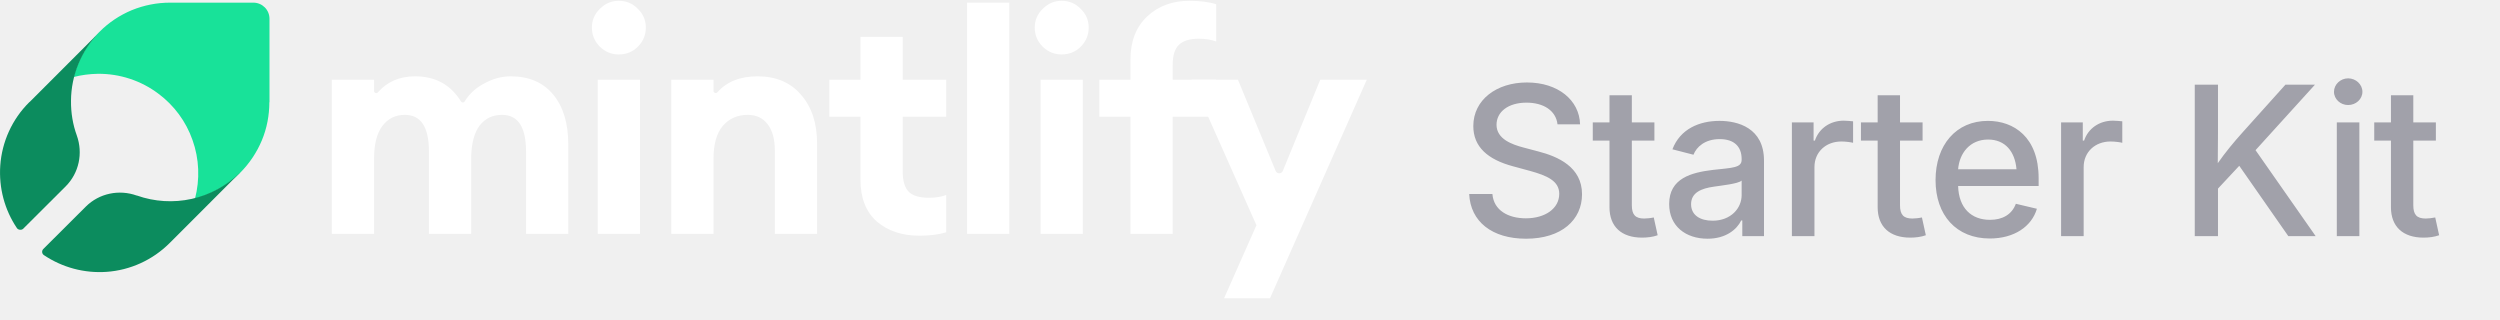
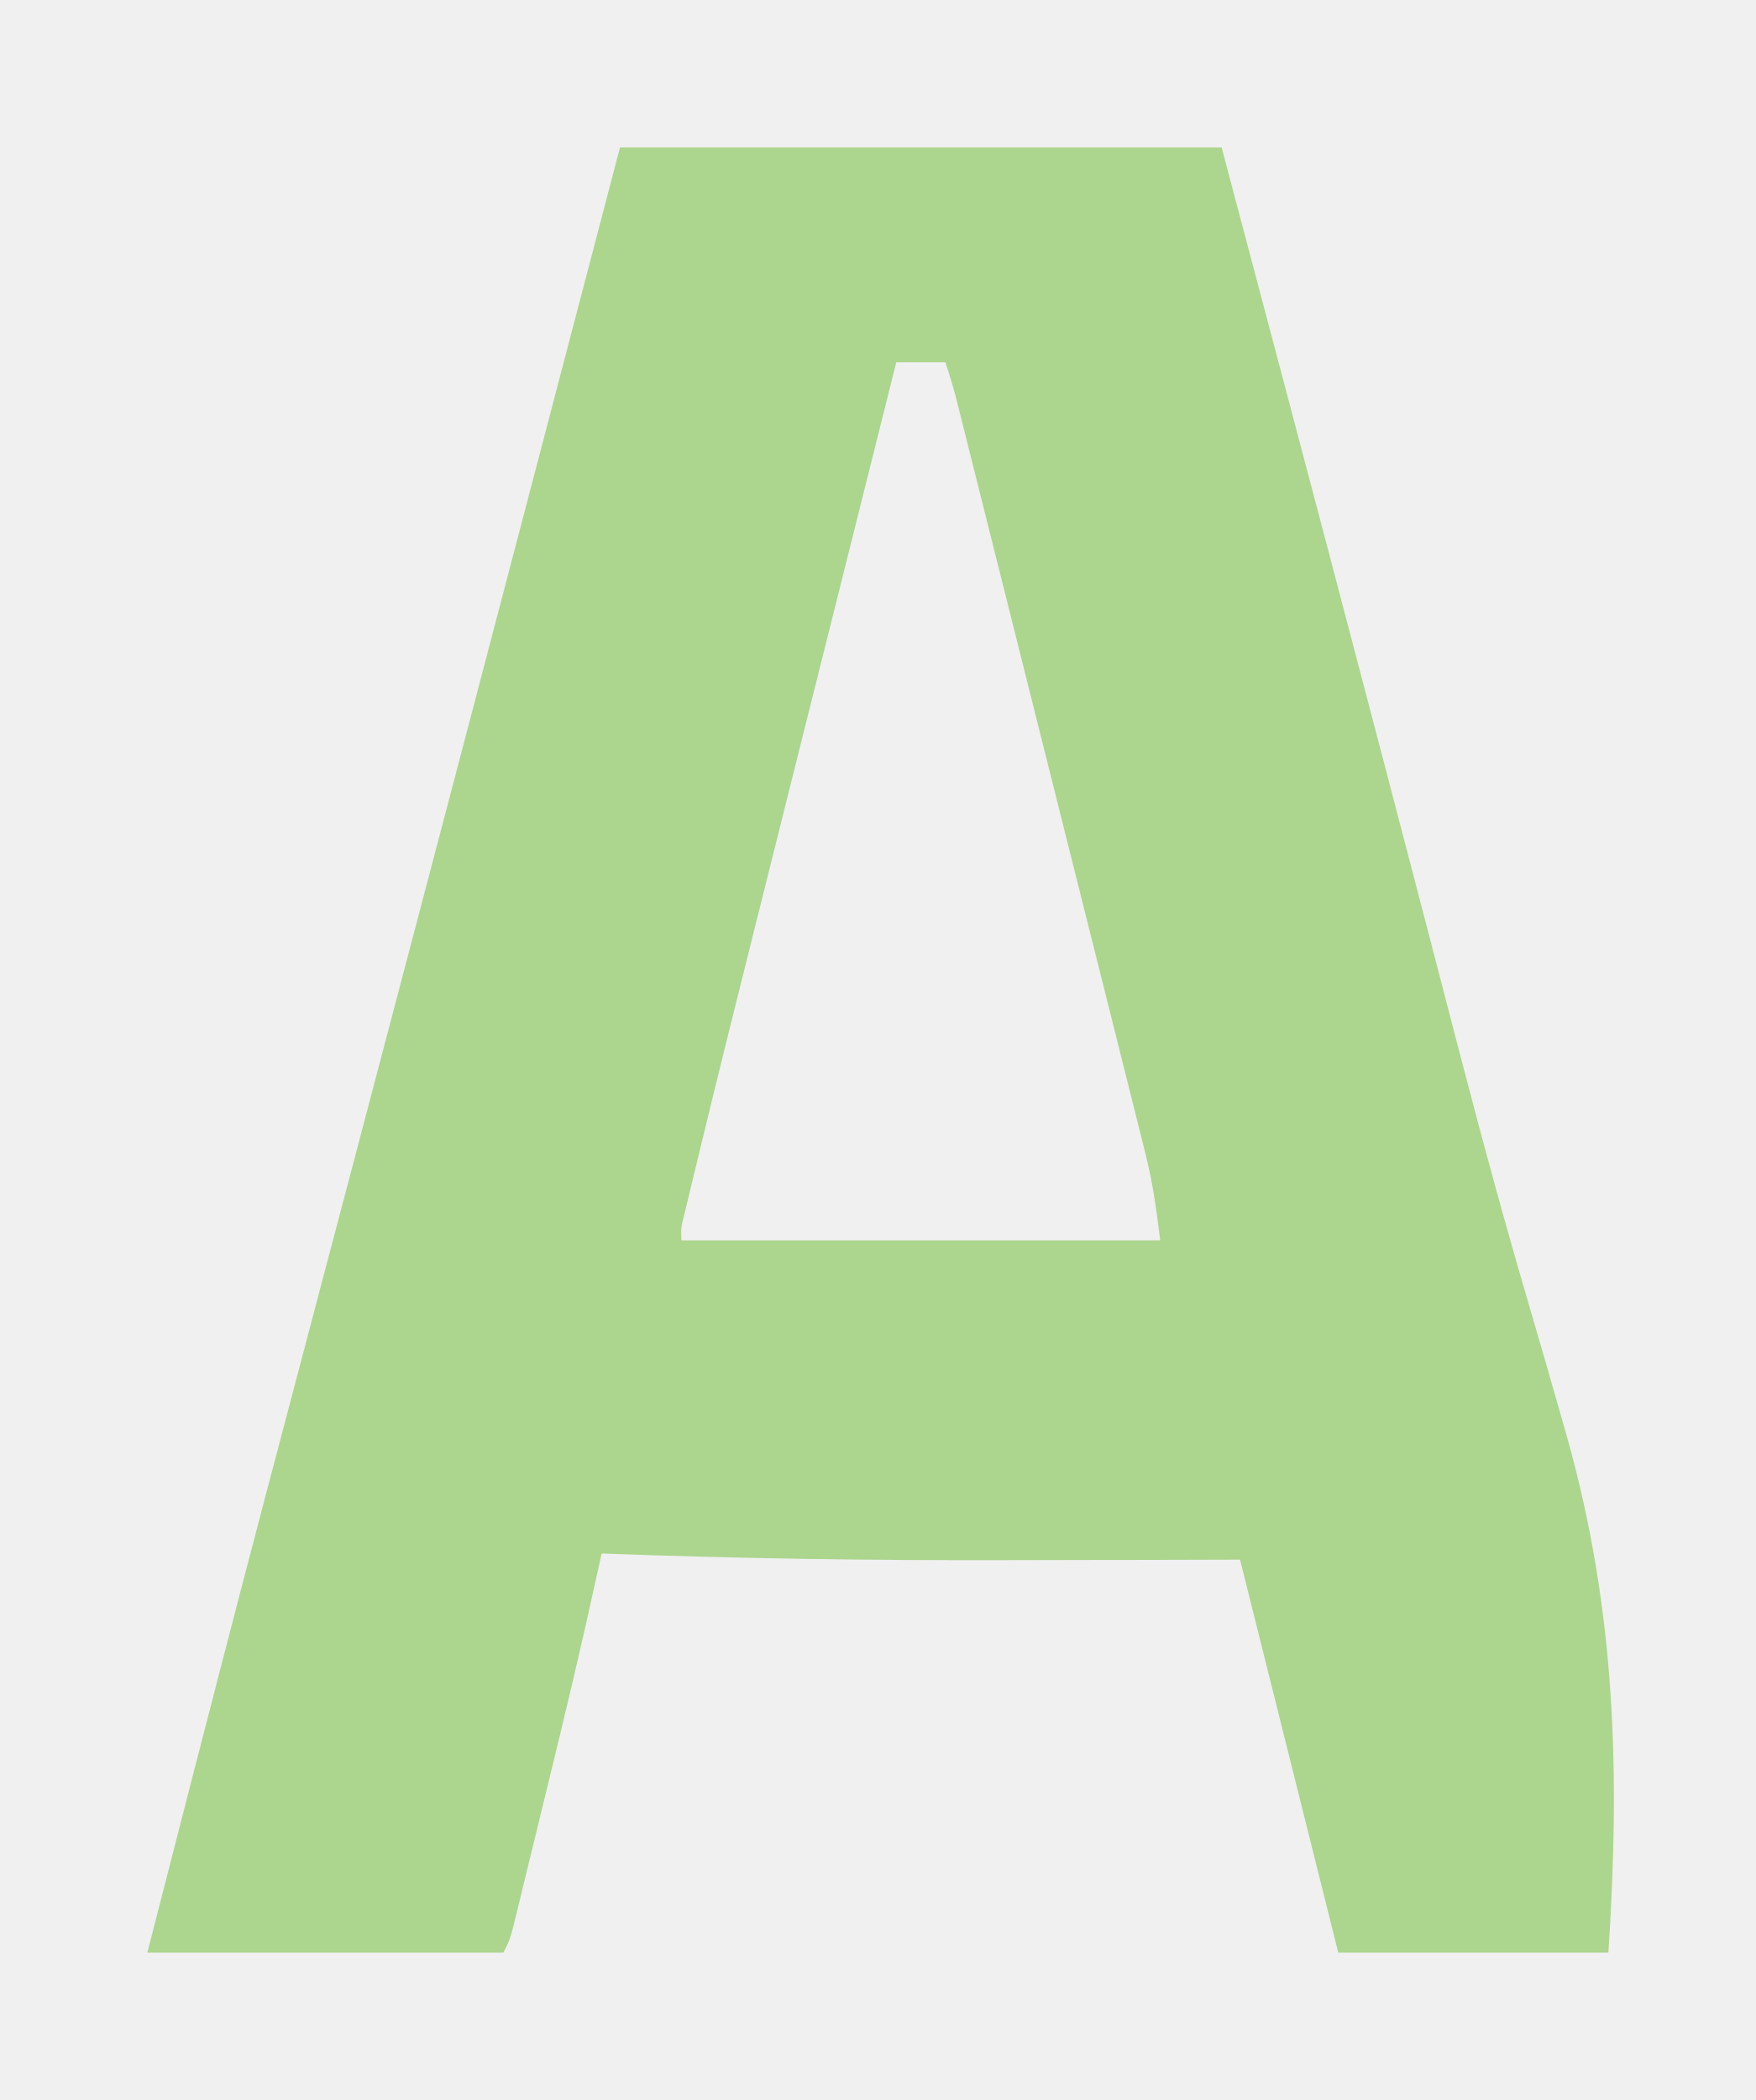
- <svg xmlns="http://www.w3.org/2000/svg" width="180" height="23" viewBox="0 0 180 23" fill="none">
-   <path d="M91.44 21.476H88.133L90.464 16.216L85.802 5.74H89.132L91.847 12.307C91.943 12.536 92.268 12.536 92.362 12.306L95.058 5.74H98.409L91.44 21.476Z" fill="white" />
-   <path d="M81.393 16.837V8.403H79.152V5.74H81.393V4.297C81.393 2.98 81.792 1.944 82.592 1.19C83.391 0.435 84.404 0.058 85.633 0.058C86.387 0.058 87.031 0.139 87.564 0.302V2.988C87.208 2.854 86.794 2.788 86.32 2.788C85.655 2.788 85.174 2.936 84.878 3.232C84.582 3.513 84.434 3.994 84.434 4.674V5.74H87.564V8.403H84.434V16.837H81.393Z" fill="white" />
-   <path d="M76.433 3.92C75.915 3.92 75.463 3.735 75.079 3.365C74.694 2.98 74.502 2.521 74.502 1.989C74.502 1.456 74.694 1.005 75.079 0.635C75.463 0.25 75.915 0.058 76.433 0.058C76.98 0.058 77.438 0.25 77.809 0.635C78.193 1.005 78.386 1.456 78.386 1.989C78.386 2.521 78.193 2.98 77.809 3.365C77.438 3.735 76.98 3.92 76.433 3.92ZM74.924 16.837V5.74H77.964V16.837H74.924Z" fill="white" />
-   <path d="M69.628 16.837V0.191H72.669V16.837H69.628Z" fill="white" />
-   <path d="M66.194 16.97C64.951 16.97 63.93 16.63 63.131 15.949C62.347 15.254 61.955 14.255 61.955 12.953V8.403H59.713V5.74H61.955V2.655H64.995V5.74H68.125V8.403H64.995V12.354C64.995 13.034 65.143 13.523 65.439 13.819C65.735 14.1 66.216 14.24 66.882 14.24C67.355 14.24 67.769 14.174 68.125 14.04V16.726C67.592 16.889 66.948 16.97 66.194 16.97Z" fill="white" />
-   <path d="M48.332 16.837V5.74H51.373V6.551C51.373 6.688 51.559 6.748 51.65 6.646C52.328 5.879 53.293 5.495 54.546 5.495C55.878 5.495 56.921 5.939 57.676 6.827C58.445 7.7 58.83 8.869 58.83 10.334V16.837H55.789V10.844C55.789 10.03 55.619 9.402 55.279 8.958C54.939 8.499 54.458 8.27 53.836 8.27C53.096 8.27 52.497 8.536 52.038 9.069C51.594 9.601 51.373 10.386 51.373 11.421V16.837H48.332Z" fill="white" />
-   <path d="M44.547 3.92C44.029 3.92 43.578 3.735 43.193 3.365C42.809 2.98 42.616 2.521 42.616 1.989C42.616 1.456 42.809 1.005 43.193 0.635C43.578 0.25 44.029 0.058 44.547 0.058C45.095 0.058 45.553 0.25 45.923 0.635C46.308 1.005 46.5 1.456 46.5 1.989C46.5 2.521 46.308 2.98 45.923 3.365C45.553 3.735 45.095 3.92 44.547 3.92ZM43.038 16.837V5.74H46.079V16.837H43.038Z" fill="white" />
-   <path d="M37.875 16.837V10.911C37.875 9.15 37.298 8.27 36.144 8.27C35.478 8.27 34.945 8.521 34.546 9.024C34.161 9.527 33.954 10.275 33.924 11.266V16.837H30.884V10.911C30.884 9.15 30.306 8.27 29.152 8.27C28.472 8.27 27.932 8.536 27.532 9.069C27.133 9.601 26.933 10.386 26.933 11.421V16.837H23.892V5.74H26.933V6.559C26.933 6.695 27.116 6.755 27.206 6.652C27.878 5.881 28.771 5.495 29.885 5.495C31.349 5.495 32.452 6.1 33.193 7.309C33.252 7.404 33.395 7.403 33.454 7.307C33.774 6.78 34.219 6.361 34.79 6.05C35.441 5.68 36.099 5.495 36.765 5.495C38.082 5.495 39.103 5.932 39.828 6.805C40.553 7.678 40.916 8.876 40.916 10.4V16.837H37.875Z" fill="white" />
-   <path d="M19.403 7.362V1.35C19.403 0.705 18.879 0.191 18.244 0.191H12.235C11.291 0.191 10.357 0.378 9.487 0.733C8.618 1.098 7.824 1.621 7.16 2.295L7.114 2.341C6.235 3.23 5.609 4.333 5.291 5.548C5.861 5.399 6.45 5.324 7.039 5.314C8.609 5.296 10.151 5.801 11.403 6.745C12.534 7.586 13.394 8.746 13.861 10.083C14.347 11.438 14.403 12.916 14.039 14.309C15.244 13.991 16.356 13.364 17.244 12.486L17.291 12.439C17.954 11.775 18.487 10.98 18.851 10.111C19.216 9.241 19.393 8.306 19.393 7.362H19.403Z" fill="#18E299" />
-   <path d="M5.112 7.26C5.121 5.416 5.857 3.646 7.151 2.324L2.151 7.326C2.133 7.344 2.114 7.354 2.095 7.372C0.876 8.583 0.14 10.204 0.019 11.918C-0.092 13.52 0.327 15.103 1.22 16.426C1.306 16.552 1.537 16.593 1.667 16.472L4.73 13.417C5.689 12.458 5.987 11.033 5.531 9.757C5.242 8.965 5.103 8.117 5.112 7.26Z" fill="#0C8C5E" />
-   <path d="M17.262 12.44C16.303 13.38 15.102 14.032 13.799 14.321C12.486 14.61 11.127 14.526 9.861 14.079C9.861 14.079 9.851 14.079 9.842 14.079C8.567 13.622 7.142 13.921 6.183 14.871L3.12 17.926C2.99 18.056 3.009 18.27 3.167 18.373C4.489 19.258 6.072 19.686 7.673 19.574C9.386 19.453 10.997 18.717 12.216 17.497L12.263 17.451L17.262 12.449V12.44Z" fill="#0C8C5E" />
-   <text x="105" y="17" font-family="Inter, ui-sans-serif, system-ui, -apple-system, sans-serif" font-size="15" font-weight="500" fill="#A1A1AA" letter-spacing="-0.01em">Starter Kit</text>
+ <svg xmlns="http://www.w3.org/2000/svg" version="1.1" width="286" height="342">
+   <path d="M0 0 C32.34 0 64.68 0 98 0 C105.94 29.93 113.87 59.86 121.72 89.81 C122.58 93.07 123.43 96.33 124.29 99.59 C126.91 109.58 129.52 119.58 132.12 129.58 C133.55 135.11 134.99 140.63 136.43 146.16 C136.71 147.23 136.99 148.31 137.28 149.42 C140.69 162.5 144.24 175.53 148.06 188.49 C149.97 194.99 151.84 201.49 153.69 208 C153.97 209.01 153.97 209.01 154.27 210.04 C162.23 238.33 162.92 264.75 161 294 C146.48 294 131.96 294 117 294 C111.72 272.88 106.44 251.76 101 230 C93.89 230.02 93.89 230.02 86.63 230.04 C83.54 230.04 80.46 230.05 77.37 230.05 C72.52 230.05 67.67 230.06 62.82 230.08 C40.86 230.14 18.95 229.82 -3 229 C-3.33 230.54 -3.33 230.54 -3.68 232.11 C-6.26 243.94 -9.06 255.71 -11.95 267.47 C-12.7 270.55 -13.45 273.63 -14.2 276.71 C-14.68 278.67 -15.16 280.63 -15.64 282.59 C-15.86 283.51 -16.08 284.43 -16.31 285.37 C-16.62 286.64 -16.62 286.64 -16.94 287.93 C-17.12 288.67 -17.3 289.41 -17.49 290.17 C-18 292 -18 292 -19 294 C-38.14 294 -57.28 294 -77 294 C-68.82 262.14 -68.82 262.14 -66.05 251.46 C-65.76 250.33 -65.76 250.33 -65.47 249.18 C-60.25 229.04 -54.94 208.93 -49.62 188.81 C-49.38 187.87 -49.13 186.93 -48.87 185.95 C-48.11 183.07 -47.34 180.18 -46.58 177.29 C-45.8 174.35 -45.03 171.41 -44.25 168.47 C-43.73 166.48 -43.2 164.49 -42.68 162.51 C-36.44 138.88 -30.23 115.25 -24.02 91.62 C-23.2 88.5 -22.39 85.39 -21.57 82.28 C-20.02 76.37 -18.47 70.46 -16.92 64.56 C-16.7 63.72 -16.48 62.87 -16.25 62.01 C-10.82 41.34 -5.41 20.67 0 0 Z M45 35 C41.32 49.69 37.64 64.39 33.97 79.08 C32.26 85.9 30.55 92.73 28.84 99.55 C27.35 105.52 25.86 111.48 24.37 117.44 C23.58 120.58 22.79 123.73 22.01 126.87 C18.81 139.61 15.65 152.35 12.57 165.11 C12.31 166.18 12.05 167.25 11.78 168.35 C11.55 169.33 11.31 170.31 11.07 171.31 C10.76 172.6 10.76 172.6 10.44 173.92 C9.93 175.97 9.93 175.97 10 178 C35.74 178 61.48 178 88 178 C87.38 173.07 86.82 168.77 85.63 164.05 C85.36 162.93 85.08 161.81 84.79 160.66 C84.49 159.46 84.19 158.26 83.87 157.02 C83.55 155.73 83.23 154.43 82.9 153.13 C82.03 149.63 81.15 146.13 80.27 142.63 C79.35 138.97 78.43 135.3 77.51 131.63 C75.97 125.47 74.43 119.32 72.88 113.16 C70.9 105.27 68.92 97.36 66.94 89.46 C65.24 82.67 63.53 75.87 61.83 69.07 C61.46 67.61 61.1 66.15 60.73 64.7 C59.53 59.91 58.33 55.12 57.13 50.33 C56.67 48.51 56.67 48.51 56.21 46.66 C55.93 45.56 55.65 44.45 55.37 43.32 C55 41.88 55 41.88 54.64 40.41 C54.15 38.59 53.6 36.79 53 35 C50.36 35 47.72 35 45 35 Z " fill="#ACD58E" transform="translate(101,24)" />
</svg>
